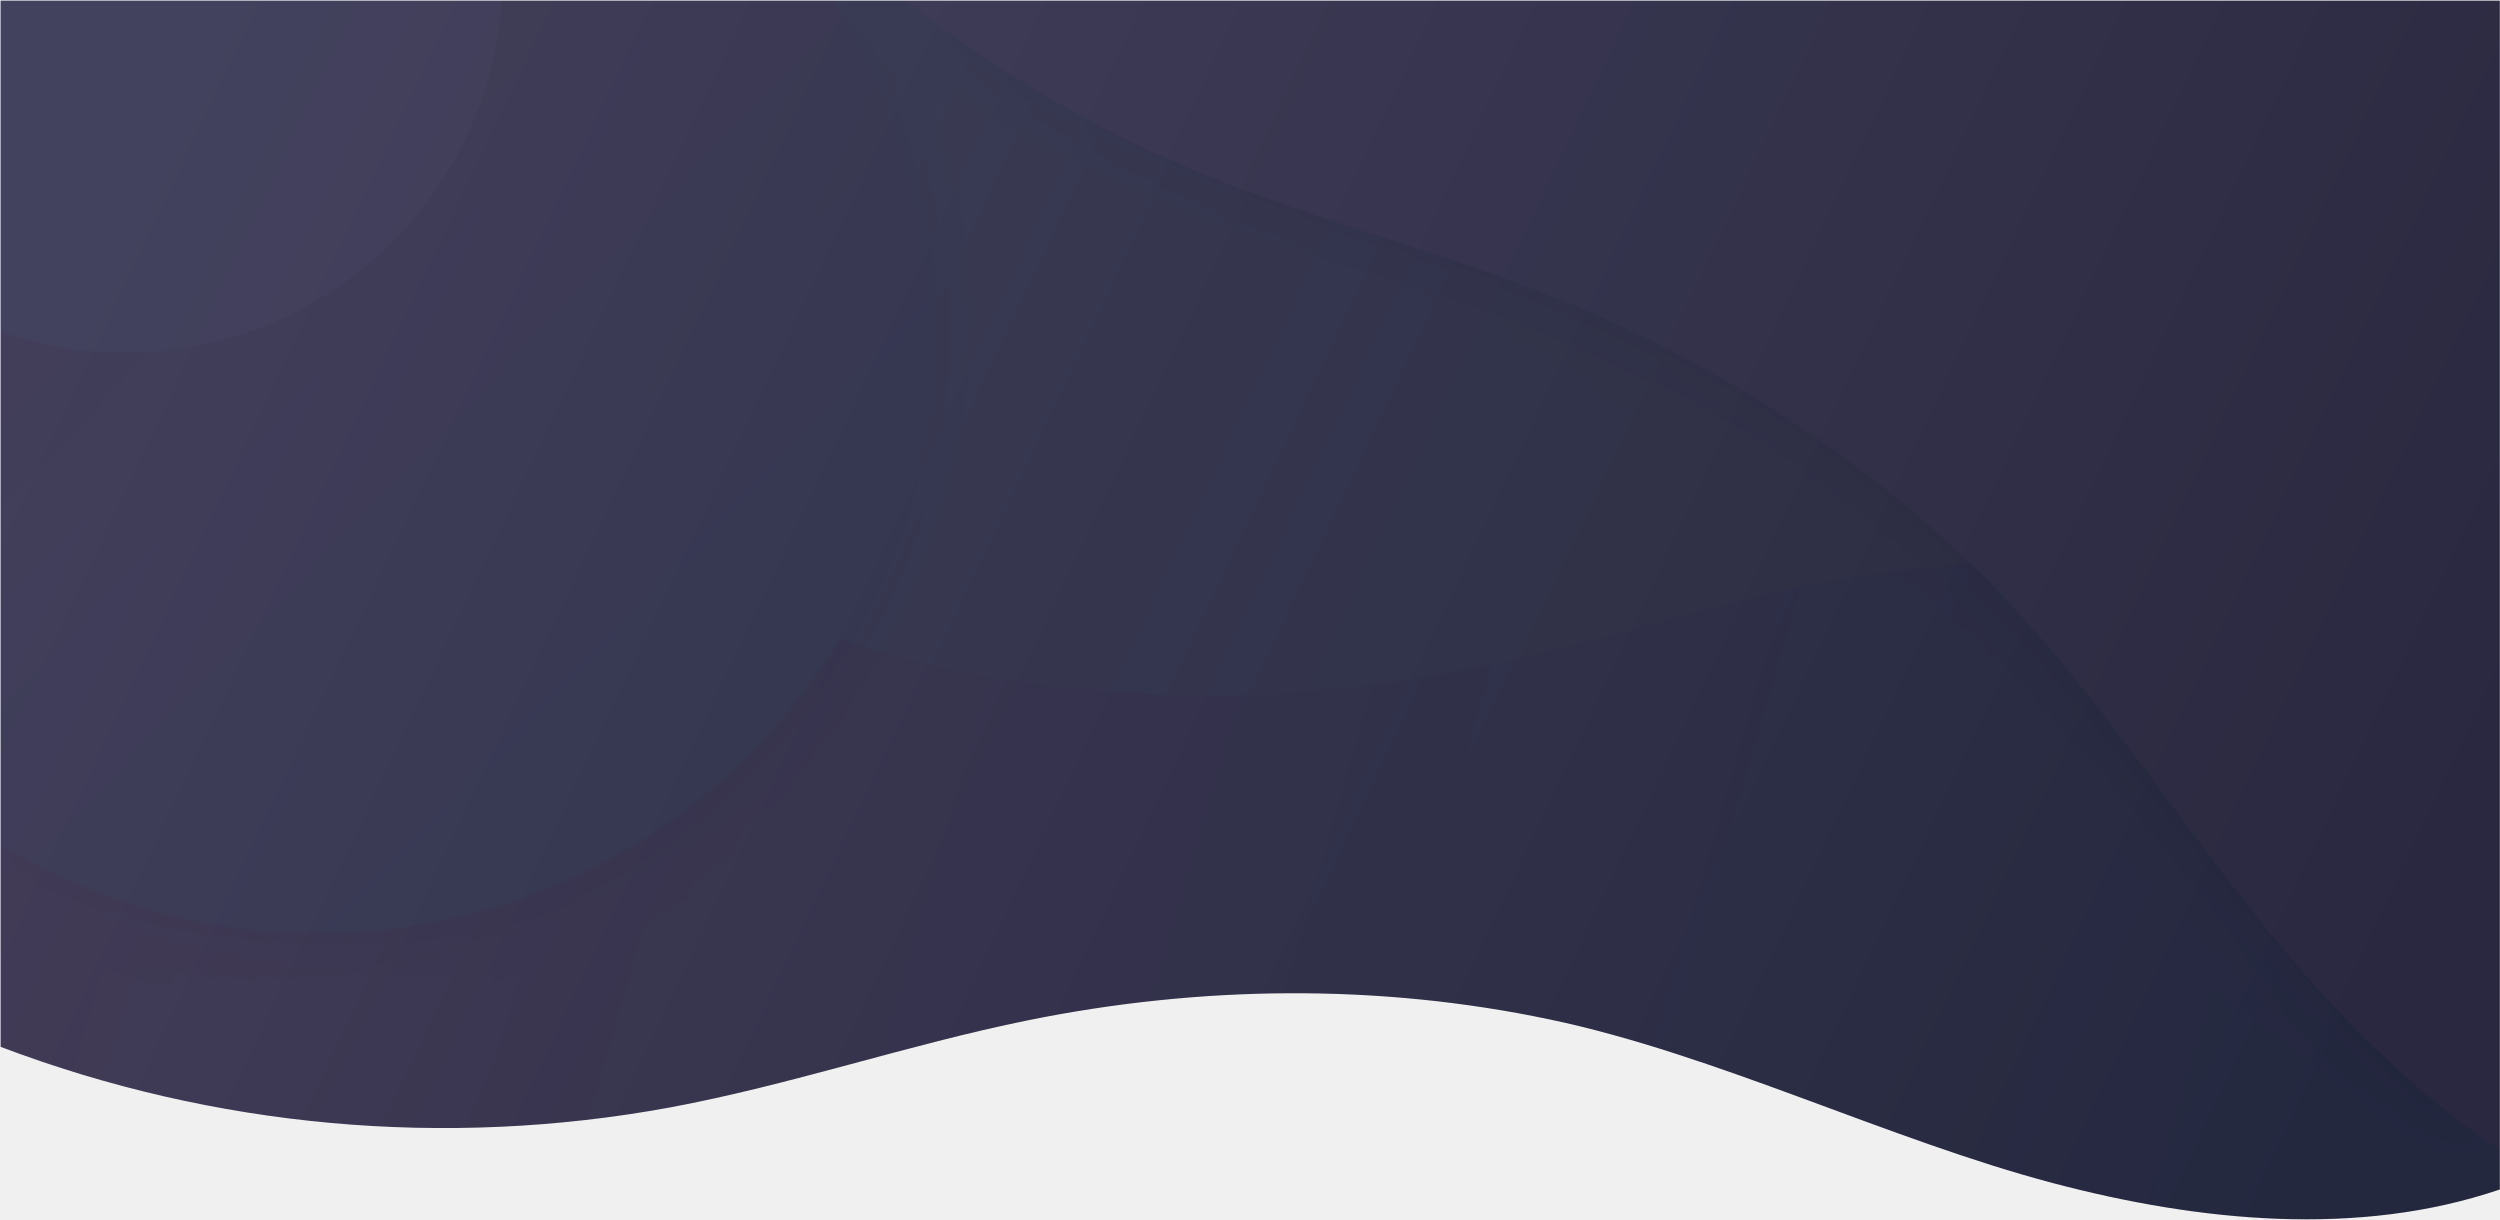
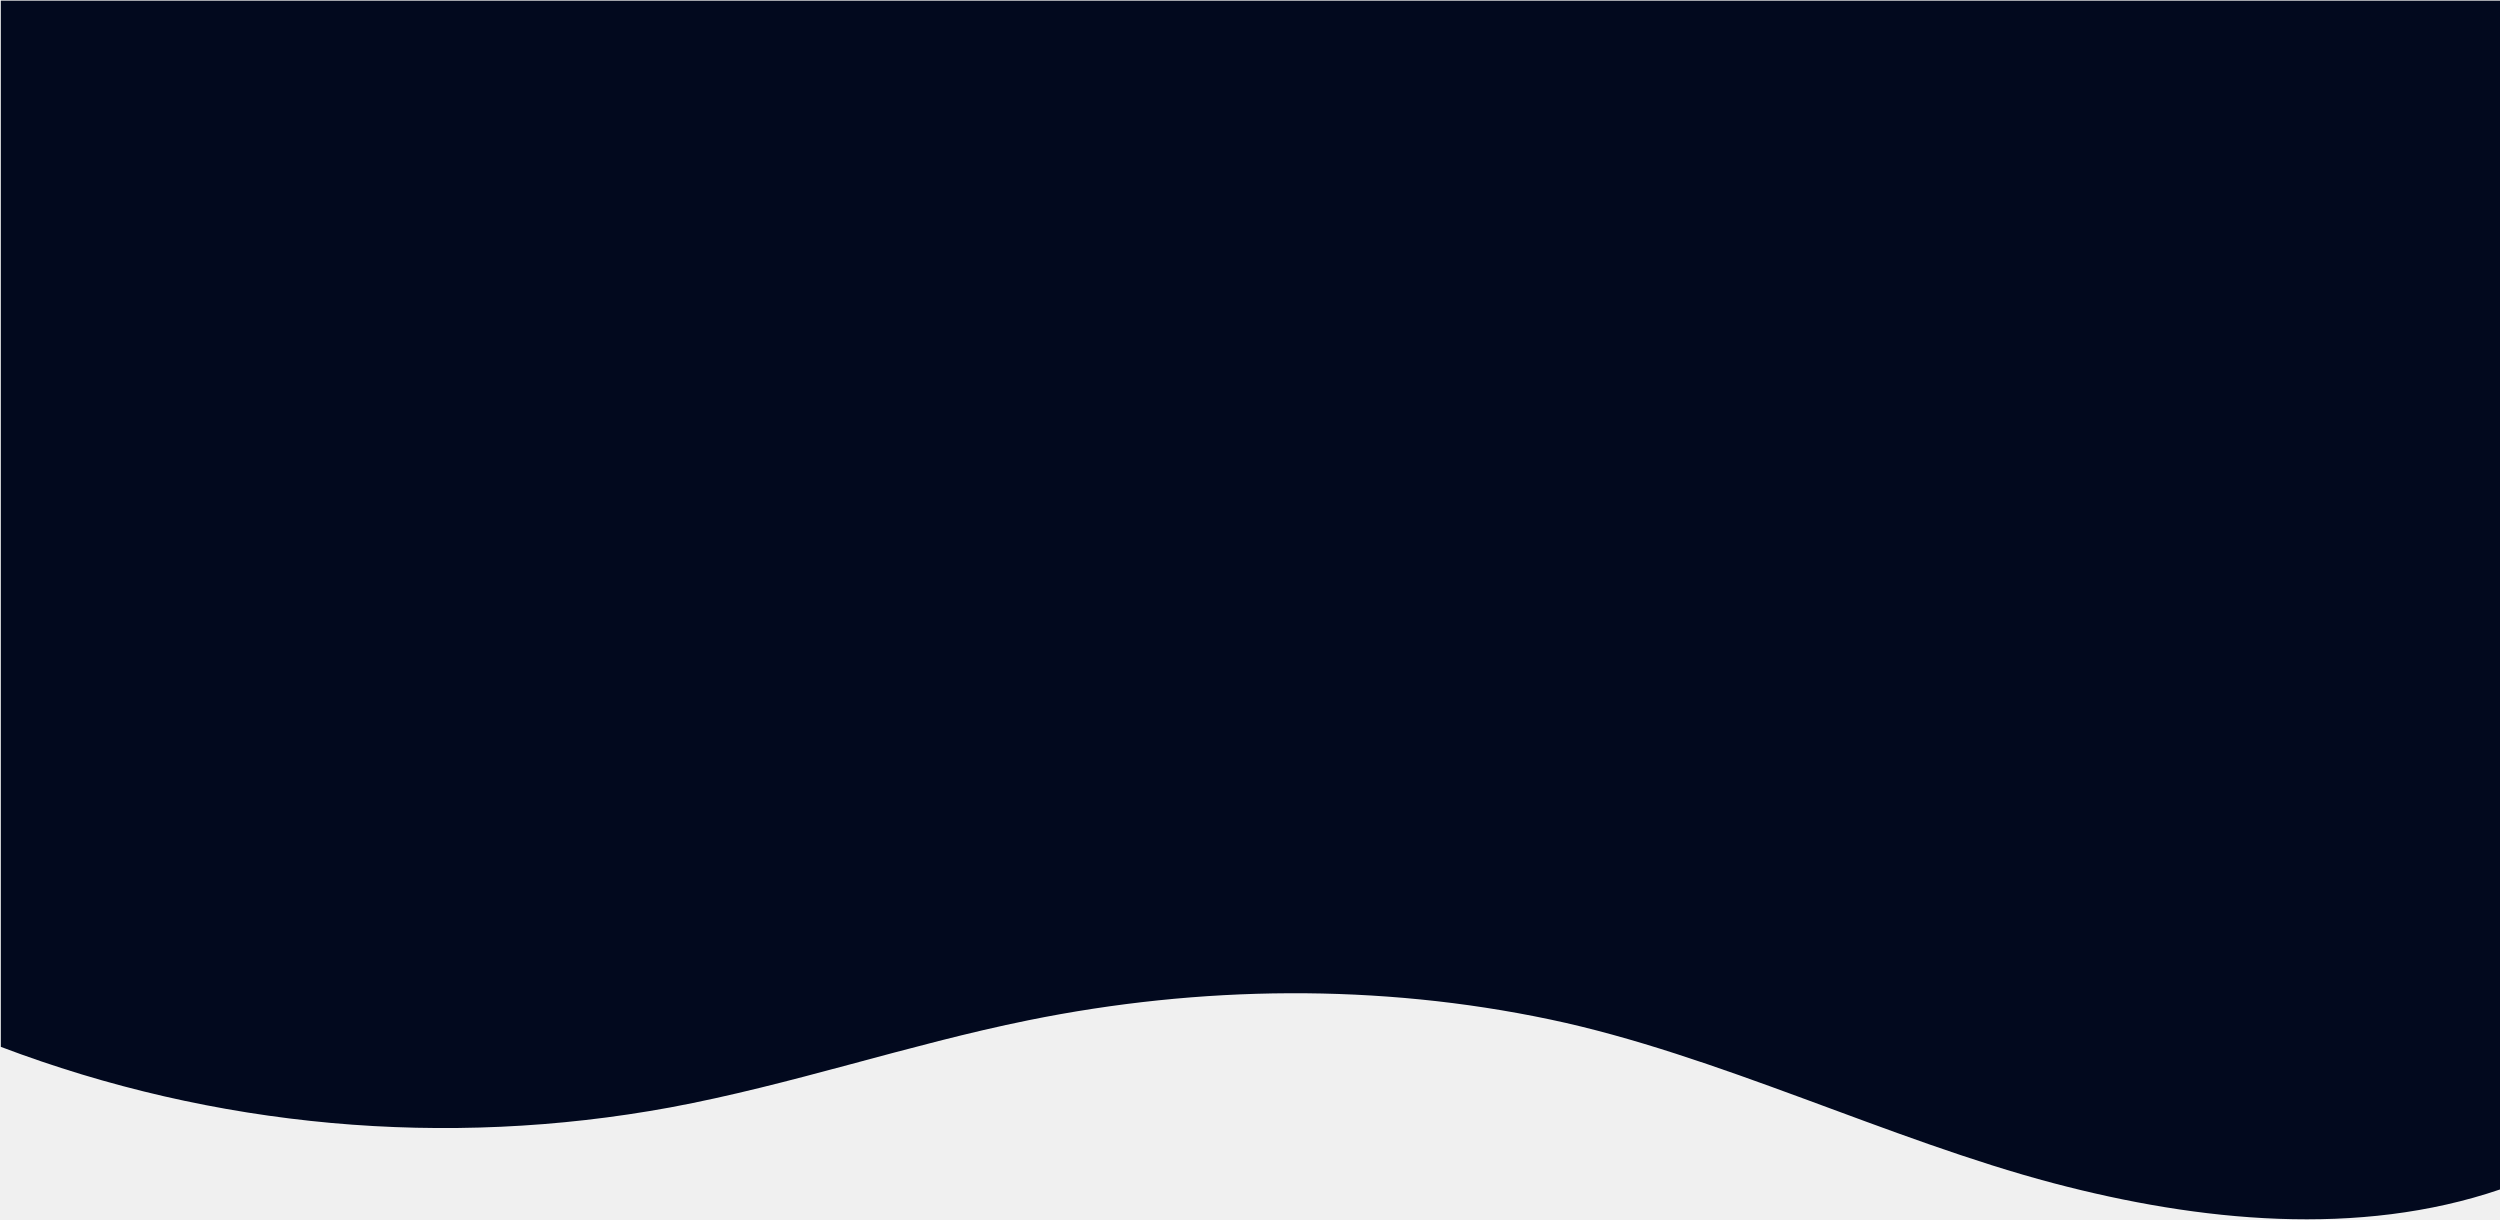
<svg xmlns="http://www.w3.org/2000/svg" xmlns:xlink="http://www.w3.org/1999/xlink" width="1728px" height="843px" viewBox="0 0 1728 843" version="1.1">
  <defs>
-     <linearGradient x1="0%" y1="38.11%" x2="100%" y2="60.938%" id="linearGradient-1">
-       <stop stop-color="#363452" offset="0%" />
-       <stop stop-color="#1B1932" offset="100%" />
-     </linearGradient>
-     <path d="M710.686,705.201 C829.288,681.132 952.799,679.678 1071.214,704.64 C1186.29,728.838 1305.612,787.859 1419.32,817.844 C1520.158,844.446 1630.253,855.401 1727.867,822.162 L1727.867,0.44 L0.44,0.44 L0.44,723.584 C147.941,779.515 307.941,793.997 463.088,765.46 C546.58,749.927 627.424,722.087 710.686,705.201 Z" id="path-2" />
-     <linearGradient x1="0%" y1="38.11%" x2="100%" y2="60.938%" id="linearGradient-4">
-       <stop stop-color="#CAFFF8" offset="0%" />
-       <stop stop-color="#D7FFC6" offset="100%" />
-     </linearGradient>
-     <linearGradient x1="0%" y1="45.496%" x2="100%" y2="54.144%" id="linearGradient-5">
-       <stop stop-color="#FFB7B7" offset="0%" />
-       <stop stop-color="#9CFFF3" offset="100%" />
-     </linearGradient>
-     <path d="M1727.867,0.44 L1727.867,795.091 C1681.73,763.954 1639.805,725.129 1602.495,684.013 C1577.797,656.801 1554.184,626.912 1530.846,596.146 L1526.182,589.981 L1526.182,589.981 L1521.524,583.797 L1521.524,583.797 L1516.87,577.595 L1516.87,577.595 L1507.571,565.153 L1507.571,565.153 L1491.291,543.323 L1485.281,535.285 L1485.281,535.285 L1481.268,529.933 L1481.268,529.933 L1475.238,521.921 L1475.238,521.921 L1471.209,516.593 L1471.209,516.593 L1467.172,511.277 L1467.172,511.277 L1463.126,505.976 C1462.451,505.094 1461.775,504.213 1461.099,503.332 L1457.038,498.058 C1429.924,462.96 1402.052,429.198 1372.204,399.48 C1286.488,314.052 1182.111,248.002 1069.534,203.593 C1037.841,191.086 1005.515,180.268 973.099,169.704 L963.835,166.691 L963.835,166.691 L944.912,160.55 L944.912,160.55 L932.371,156.461 C897.551,145.064 862.89,133.264 829.062,119.278 C756.084,88.934 687.967,48.871 626.432,0.44 L1727.867,0.44 Z" id="path-6" />
-     <filter x="-7.4%" y="-9.2%" width="112.9%" height="117.9%" filterUnits="objectBoundingBox" id="filter-7">
-       <feOffset dx="-10" dy="-2" in="SourceAlpha" result="shadowOffsetOuter1" />
-       <feGaussianBlur stdDeviation="22" in="shadowOffsetOuter1" result="shadowBlurOuter1" />
-       <feColorMatrix values="0 0 0 0 0   0 0 0 0 0   0 0 0 0 0  0 0 0 0.224 0" type="matrix" in="shadowBlurOuter1" />
-     </filter>
-     <linearGradient x1="0.667%" y1="0%" x2="99.333%" y2="95.998%" id="linearGradient-8">
-       <stop stop-color="#FFB7B7" offset="0%" />
-       <stop stop-color="#9CFFF3" offset="100%" />
-     </linearGradient>
-     <path d="M576.483,0.432 C617.233,65.249 640.802,141.958 640.802,224.173 C640.802,456.656 452.337,645.121 219.854,645.121 C139.458,645.121 64.326,622.583 0.431,583.48 L0.44,0.44 L576.483,0.432 Z" id="path-9" />
-     <filter x="-10.2%" y="-10.0%" width="121.1%" height="120.9%" filterUnits="objectBoundingBox" id="filter-10">
-       <feOffset dx="2" dy="3" in="SourceAlpha" result="shadowOffsetOuter1" />
-       <feGaussianBlur stdDeviation="22" in="shadowOffsetOuter1" result="shadowBlurOuter1" />
-       <feColorMatrix values="0 0 0 0 0   0 0 0 0 0   0 0 0 0 0  0 0 0 0.224 0" type="matrix" in="shadowBlurOuter1" />
-     </filter>
+     <path d="M711.819,706.201 C830.421,682.132 953.932,680.678 1072.347,705.64 C1187.423,729.838 1306.745,788.859 1420.453,818.844 C1521.291,845.446 1631.386,856.401 1729,823.162 L1729,1.44 L1.572,1.44 L1.572,724.584 C149.074,780.515 309.073,794.997 464.221,766.46 C547.713,750.927 628.557,723.087 711.819,706.201 Z" id="path-1" />
  </defs>
  <g id="Page-1" stroke="none" stroke-width="1" fill="none" fill-rule="evenodd">
    <g id="Artboard" transform="translate(-1, -1)">
-       <g id="banner" transform="translate(1, 1)">
-         <mask id="mask-3" fill="white">
-           <use xlink:href="#path-2" />
-         </mask>
-         <use id="Path" fill="url(#linearGradient-1)" fill-rule="nonzero" xlink:href="#path-2" />
-         <g opacity="0.069" style="mix-blend-mode: lighten;" mask="url(#mask-3)">
-           <path d="M710.686,705.201 C829.288,681.132 952.799,679.678 1071.214,704.64 C1186.29,728.838 1305.612,787.859 1419.32,817.844 C1520.158,844.446 1630.253,855.401 1727.867,822.162 L1727.867,0.44 L0.44,0.44 L0.44,723.584 C147.941,779.515 307.941,793.997 463.088,765.46 C546.58,749.927 627.424,722.087 710.686,705.201 Z" id="Path-Copy" fill="url(#linearGradient-4)" fill-rule="nonzero" />
-           <path d="M0.44,344.972 C98.054,311.733 208.148,322.688 308.987,349.29 C344.154,358.564 379.859,370.615 415.808,383.554 L423.002,386.154 C424.201,386.589 425.401,387.024 426.6,387.461 L433.802,390.089 L433.802,390.089 L444.615,394.059 L444.615,394.059 L459.047,399.387 L459.047,399.387 L477.106,406.063 L477.106,406.063 L487.948,410.057 L487.948,410.057 L495.178,412.709 L495.178,412.709 L502.409,415.347 L502.409,415.347 L509.64,417.968 L509.64,417.968 L516.871,420.57 C563.871,437.407 610.825,452.765 657.092,462.494 C775.507,487.456 899.019,486.002 1017.621,461.933 C1049.297,455.509 1080.622,447.5 1111.877,439.186 L1121.252,436.684 L1121.252,436.684 L1149.032,429.234 L1149.032,429.234 L1157.587,426.953 C1193.242,417.476 1228.981,408.416 1265.219,401.674 C1418.815,373.422 1577.166,387.333 1723.438,441.885 L1727.867,443.55 L1727.867,822.162 C1630.253,855.401 1520.158,844.446 1419.32,817.844 C1382.98,808.261 1346.067,795.712 1308.902,782.283 L1301.706,779.673 C1300.506,779.237 1299.306,778.799 1298.106,778.361 L1290.901,775.725 L1290.901,775.725 L1280.085,771.746 L1280.085,771.746 L1269.26,767.747 L1269.26,767.747 L1258.426,763.741 L1258.426,763.741 L1248.031,759.901 L1248.031,759.901 L1241.69,757.566 L1241.69,757.566 L1235.348,755.238 L1235.348,755.238 L1229.005,752.919 L1229.005,752.919 L1222.662,750.612 L1222.662,750.612 L1216.319,748.319 C1215.262,747.938 1214.205,747.558 1213.148,747.179 L1206.805,744.911 C1204.691,744.158 1202.577,743.408 1200.463,742.662 L1194.123,740.436 C1152.914,726.04 1111.8,713.174 1071.214,704.64 C952.799,679.678 829.288,681.132 710.686,705.201 C677.728,711.885 645.149,720.285 612.635,728.959 L602.369,731.706 L602.369,731.706 L586.973,735.838 L586.973,735.838 L576.708,738.586 C539.066,748.636 501.355,758.341 463.088,765.46 C309.492,793.712 151.141,779.801 4.868,725.249 L0.44,723.584 L0.44,344.972 Z" id="Path" fill="url(#linearGradient-5)" fill-rule="nonzero" />
-           <g id="Path" fill-rule="nonzero">
-             <use fill="black" fill-opacity="1" filter="url(#filter-7)" xlink:href="#path-6" />
-             <use fill="#FFFFFF" xlink:href="#path-6" />
-           </g>
-           <g id="Path">
-             <use fill="black" fill-opacity="1" filter="url(#filter-10)" xlink:href="#path-9" />
-             <use fill="url(#linearGradient-8)" fill-rule="evenodd" xlink:href="#path-9" />
-           </g>
-           <path d="M346.801,0.44 C337.909,136.286 224.906,243.719 86.811,243.719 C56.537,243.719 27.469,238.556 0.439,229.062 L0.439,0.44 L346.801,0.44 Z" id="Path" fill="#FFFFFF" />
-           <path d="M1727.869,0.44 L1727.869,167.86 C1705.223,183.019 1677.991,191.859 1648.693,191.859 C1569.986,191.859 1506.181,128.054 1506.181,49.347 C1506.181,32.164 1509.222,15.691 1514.795,0.437 L1727.869,0.44 Z" id="Path" fill="#FFFFFF" />
-         </g>
-       </g>
+       <mask id="mask-2" fill="white">
+         <use xlink:href="#path-1" />
+       </mask>
+       <use id="banner" fill="#02091E" fill-rule="nonzero" xlink:href="#path-1" />
    </g>
  </g>
</svg>
